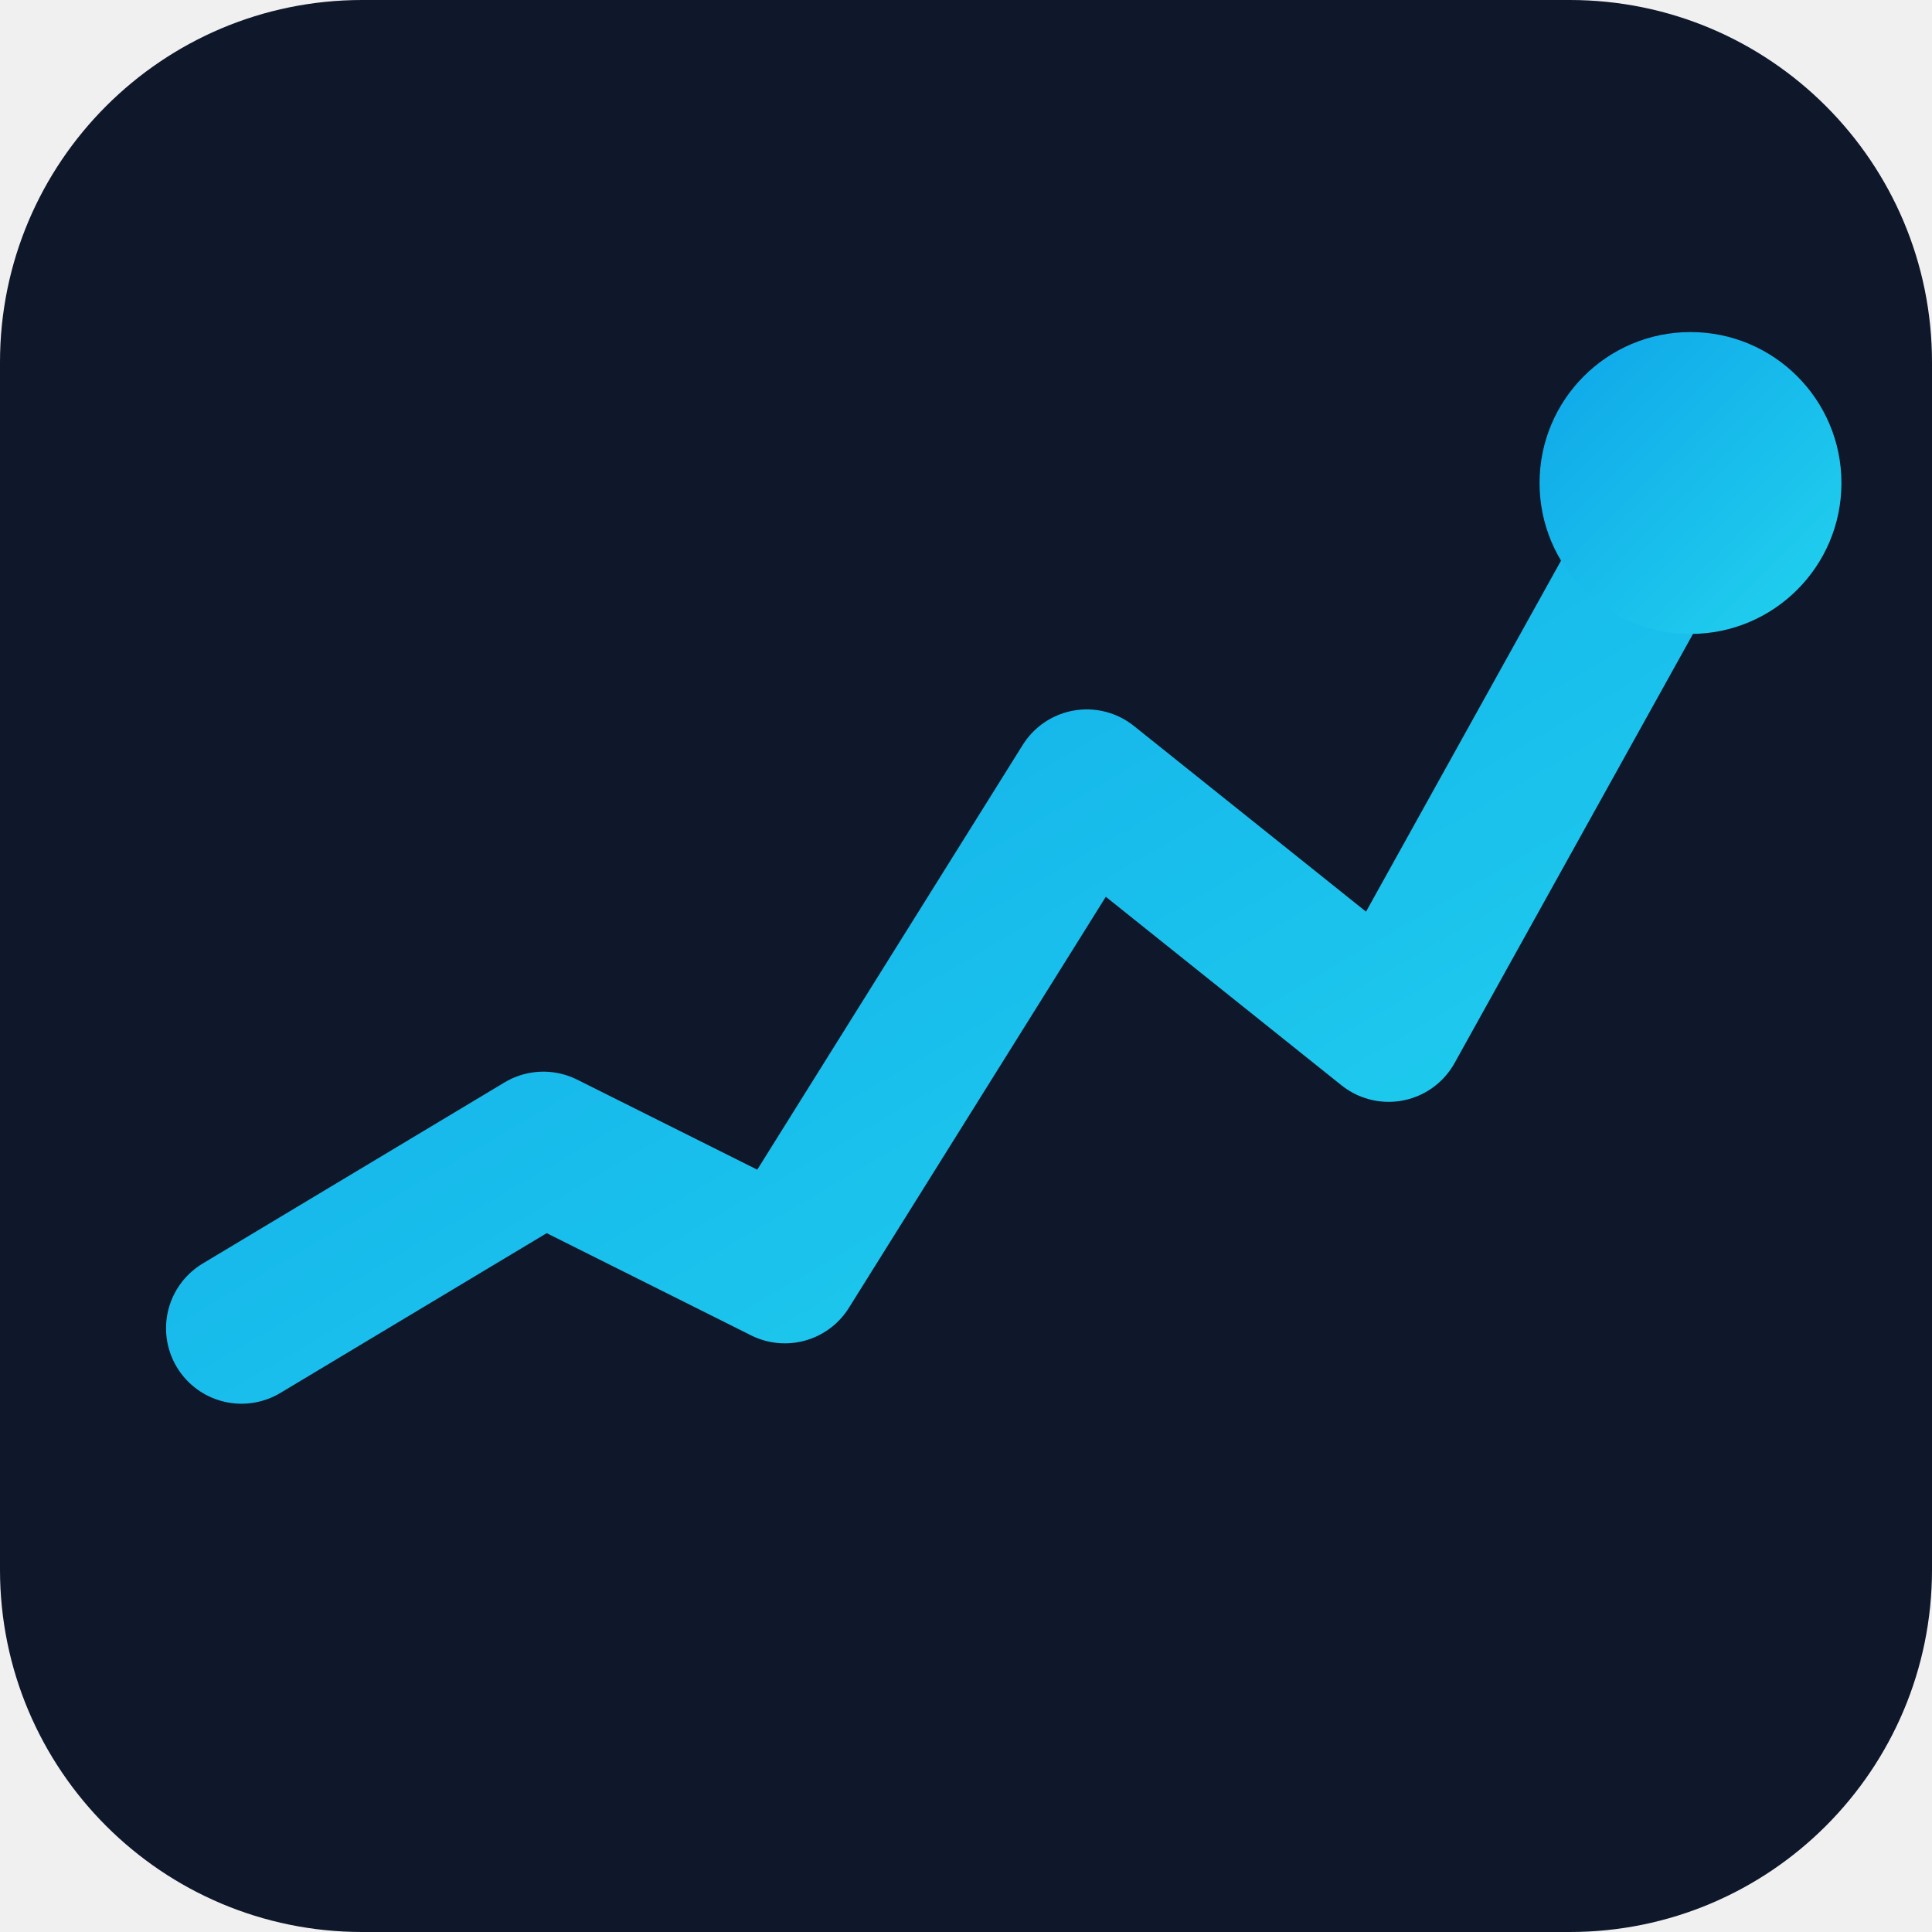
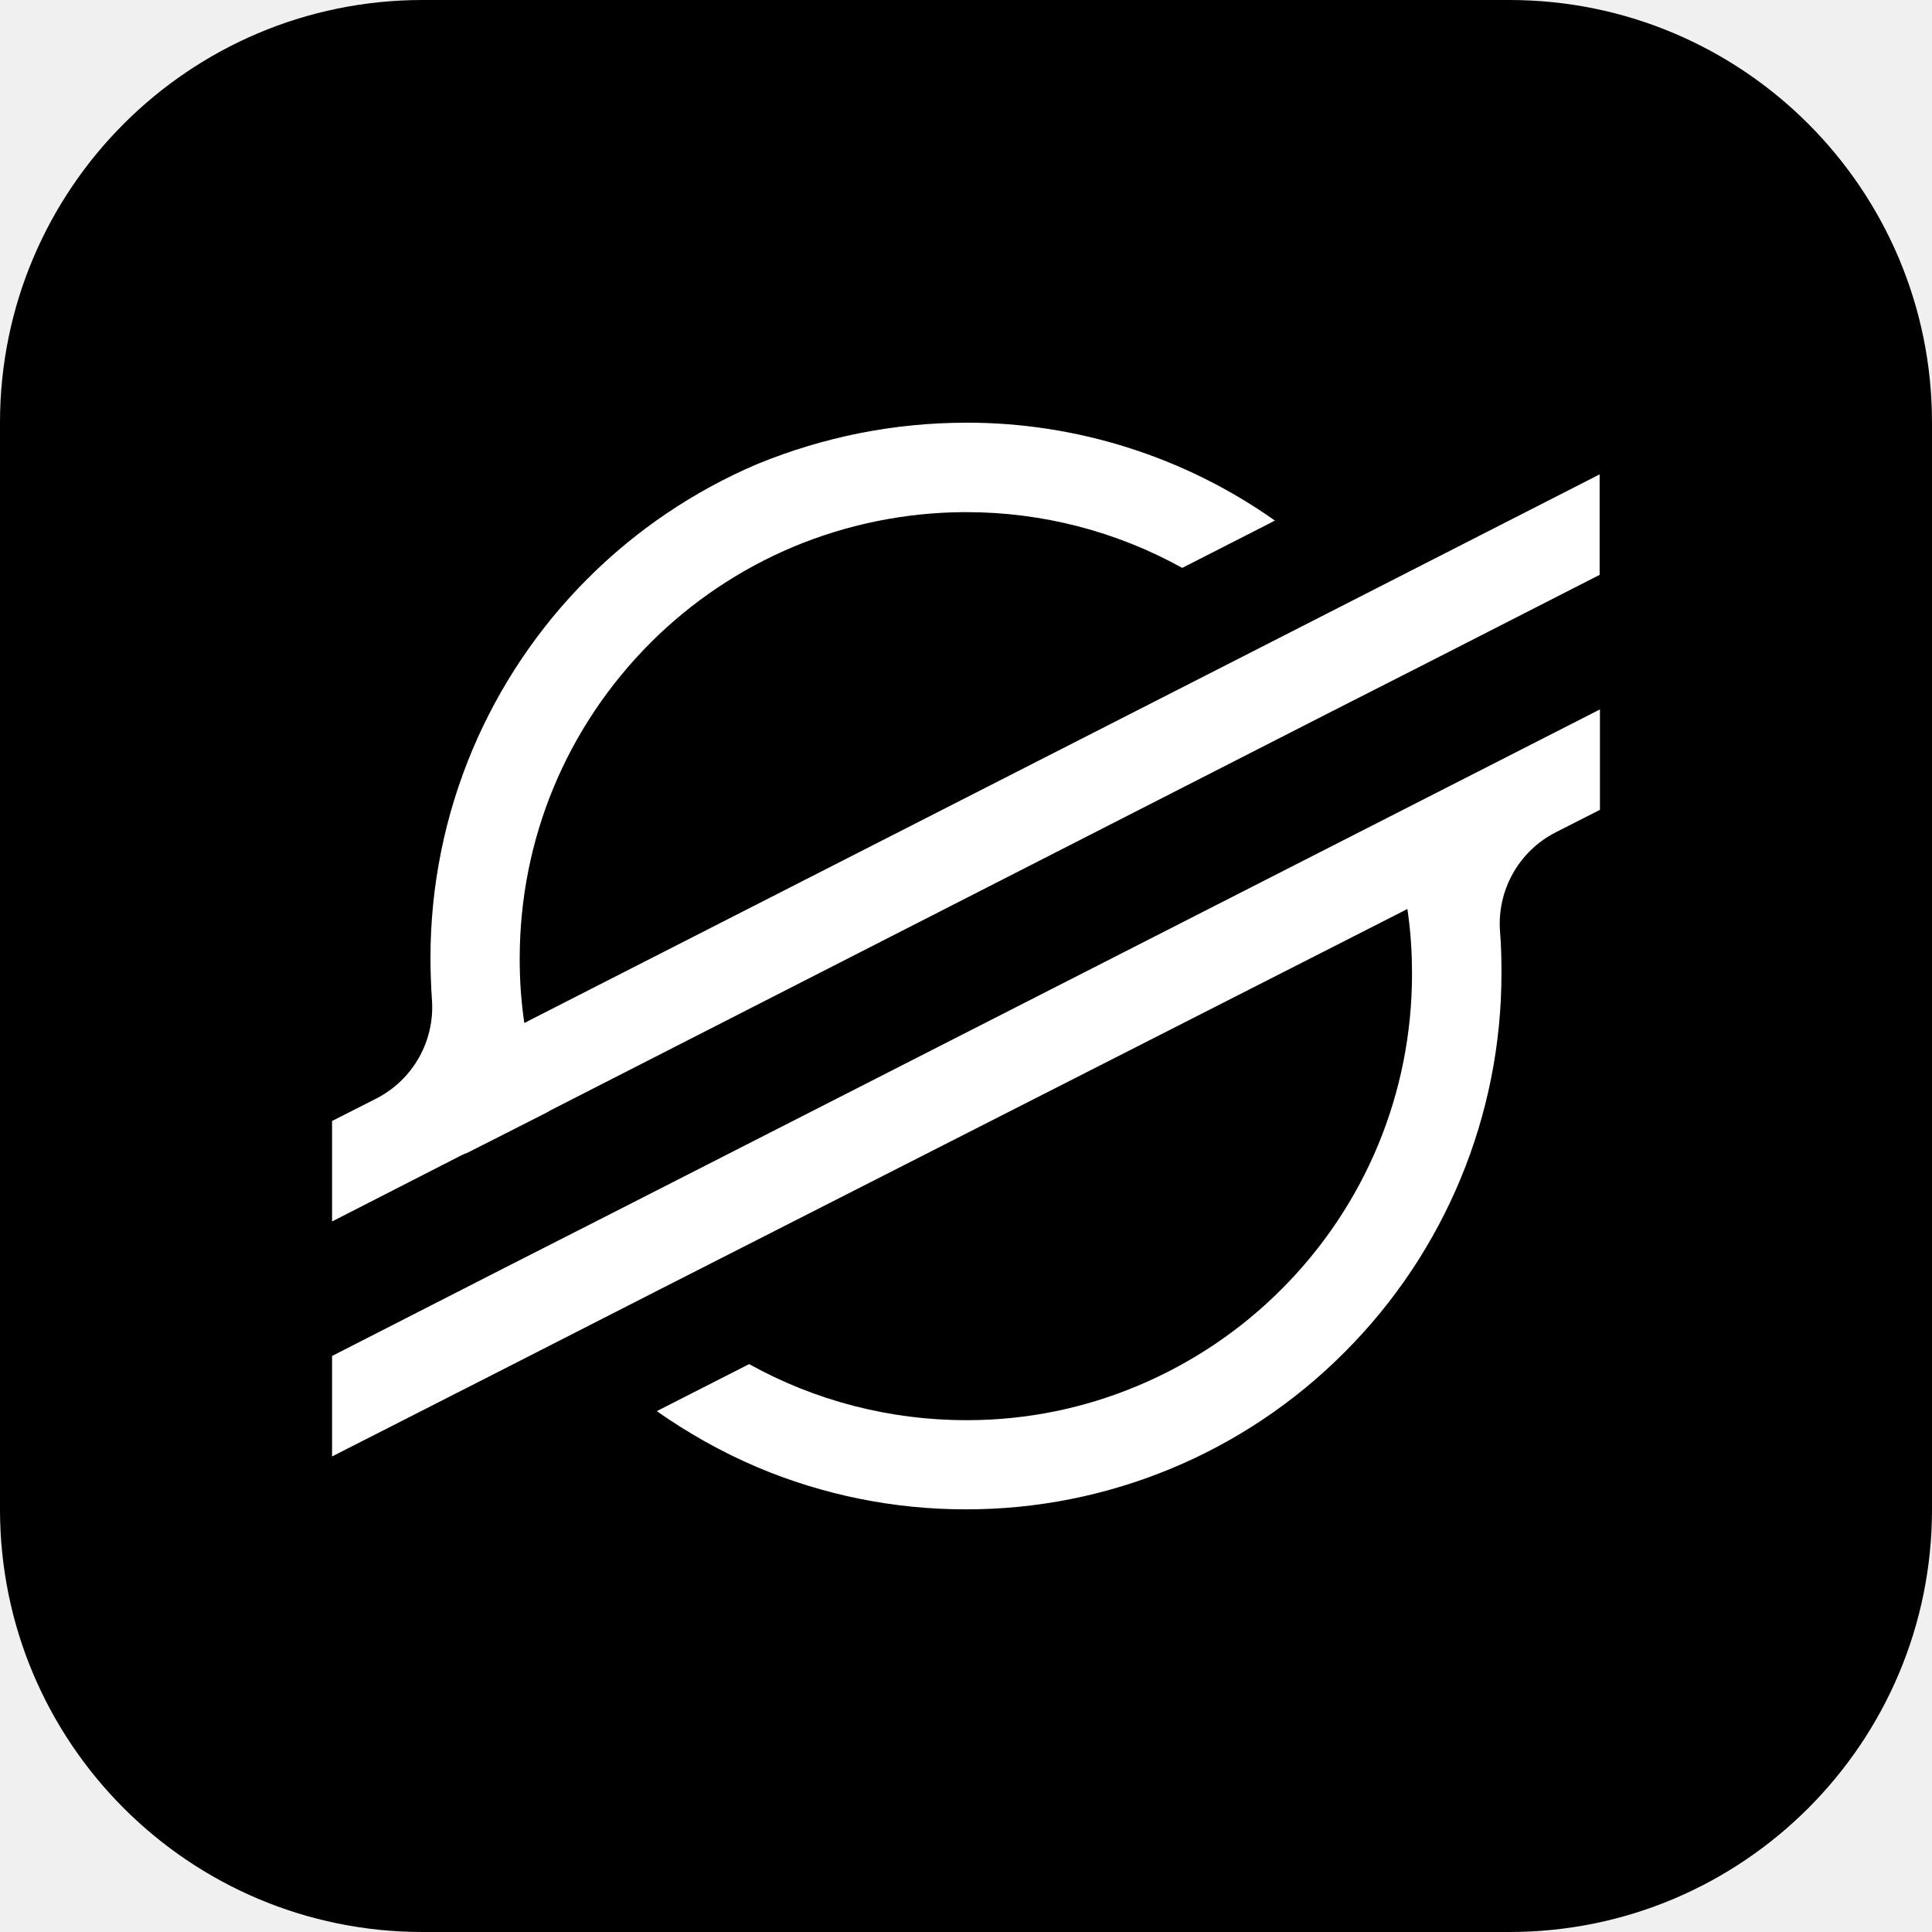
<svg xmlns="http://www.w3.org/2000/svg" viewBox="0 0 32 32">
-   <defs>
-     <linearGradient id="g" x1="0" y1="0" x2="1" y2="1">
-       <stop offset="0%" stop-color="#0ea5e9" />
-       <stop offset="100%" stop-color="#22d3ee" />
-     </linearGradient>
-   </defs>
-   <rect width="32" height="32" rx="6" fill="#0f172a" />
-   <path d="M 4 22 L 9 19 L 13 21 L 18 13 L 23 17 L 28 8" fill="none" stroke="url(#g)" stroke-width="2.5" stroke-linecap="round" stroke-linejoin="round" />
-   <circle cx="28" cy="8" r="2.5" fill="url(#g)" />
+   <rect width="32" height="32" rx="7" fill="#000000" />
+   <g transform="translate(5.5 5.5) scale(0.875)" fill="#ffffff">
+     <path d="M12.003 1.716c-1.37 0-2.7.27-3.948.78A10.18 10.18 0 0 0 2.66 7.901a10.136 10.136 0 0 0-.797 3.954c0 .258.01.516.027.775a1.942 1.942 0 0 1-1.055 1.88L0 14.934v1.902l2.463-1.26.072-.032v.005l.77-.39.758-.385.066-.039 14.807-7.56 1.666-.847 3.392-1.732V2.694L17.792 5.86 3.744 13.025l-.104.055-.017-.115a8.286 8.286 0 0 1-.071-1.105c0-2.255.88-4.377 2.474-5.977a8.462 8.462 0 0 1 2.71-1.82 8.513 8.513 0 0 1 3.2-.654h.067a8.41 8.41 0 0 1 4.09 1.055l1.628-.83.126-.066a10.11 10.11 0 0 0-5.845-1.853zM24 7.143 5.047 16.808l-1.666.847L0 19.382v1.902l3.282-1.671 2.91-1.485 14.058-7.153.105-.055.016.115c.05.369.072.743.072 1.11 0 2.255-.88 4.383-2.475 5.978a8.461 8.461 0 0 1-2.71 1.82 8.305 8.305 0 0 1-3.2.654h-.06c-1.441 0-2.86-.369-4.102-1.061l-.066.033-1.683.857c.594.418 1.232.776 1.903 1.062a10.11 10.11 0 0 0 3.947.797 10.09 10.09 0 0 0 7.17-2.975 10.136 10.136 0 0 0 2.969-7.18c0-.259-.005-.523-.027-.781a1.942 1.942 0 0 1 1.055-1.88L24 9.044z" />
+   </g>
</svg>
